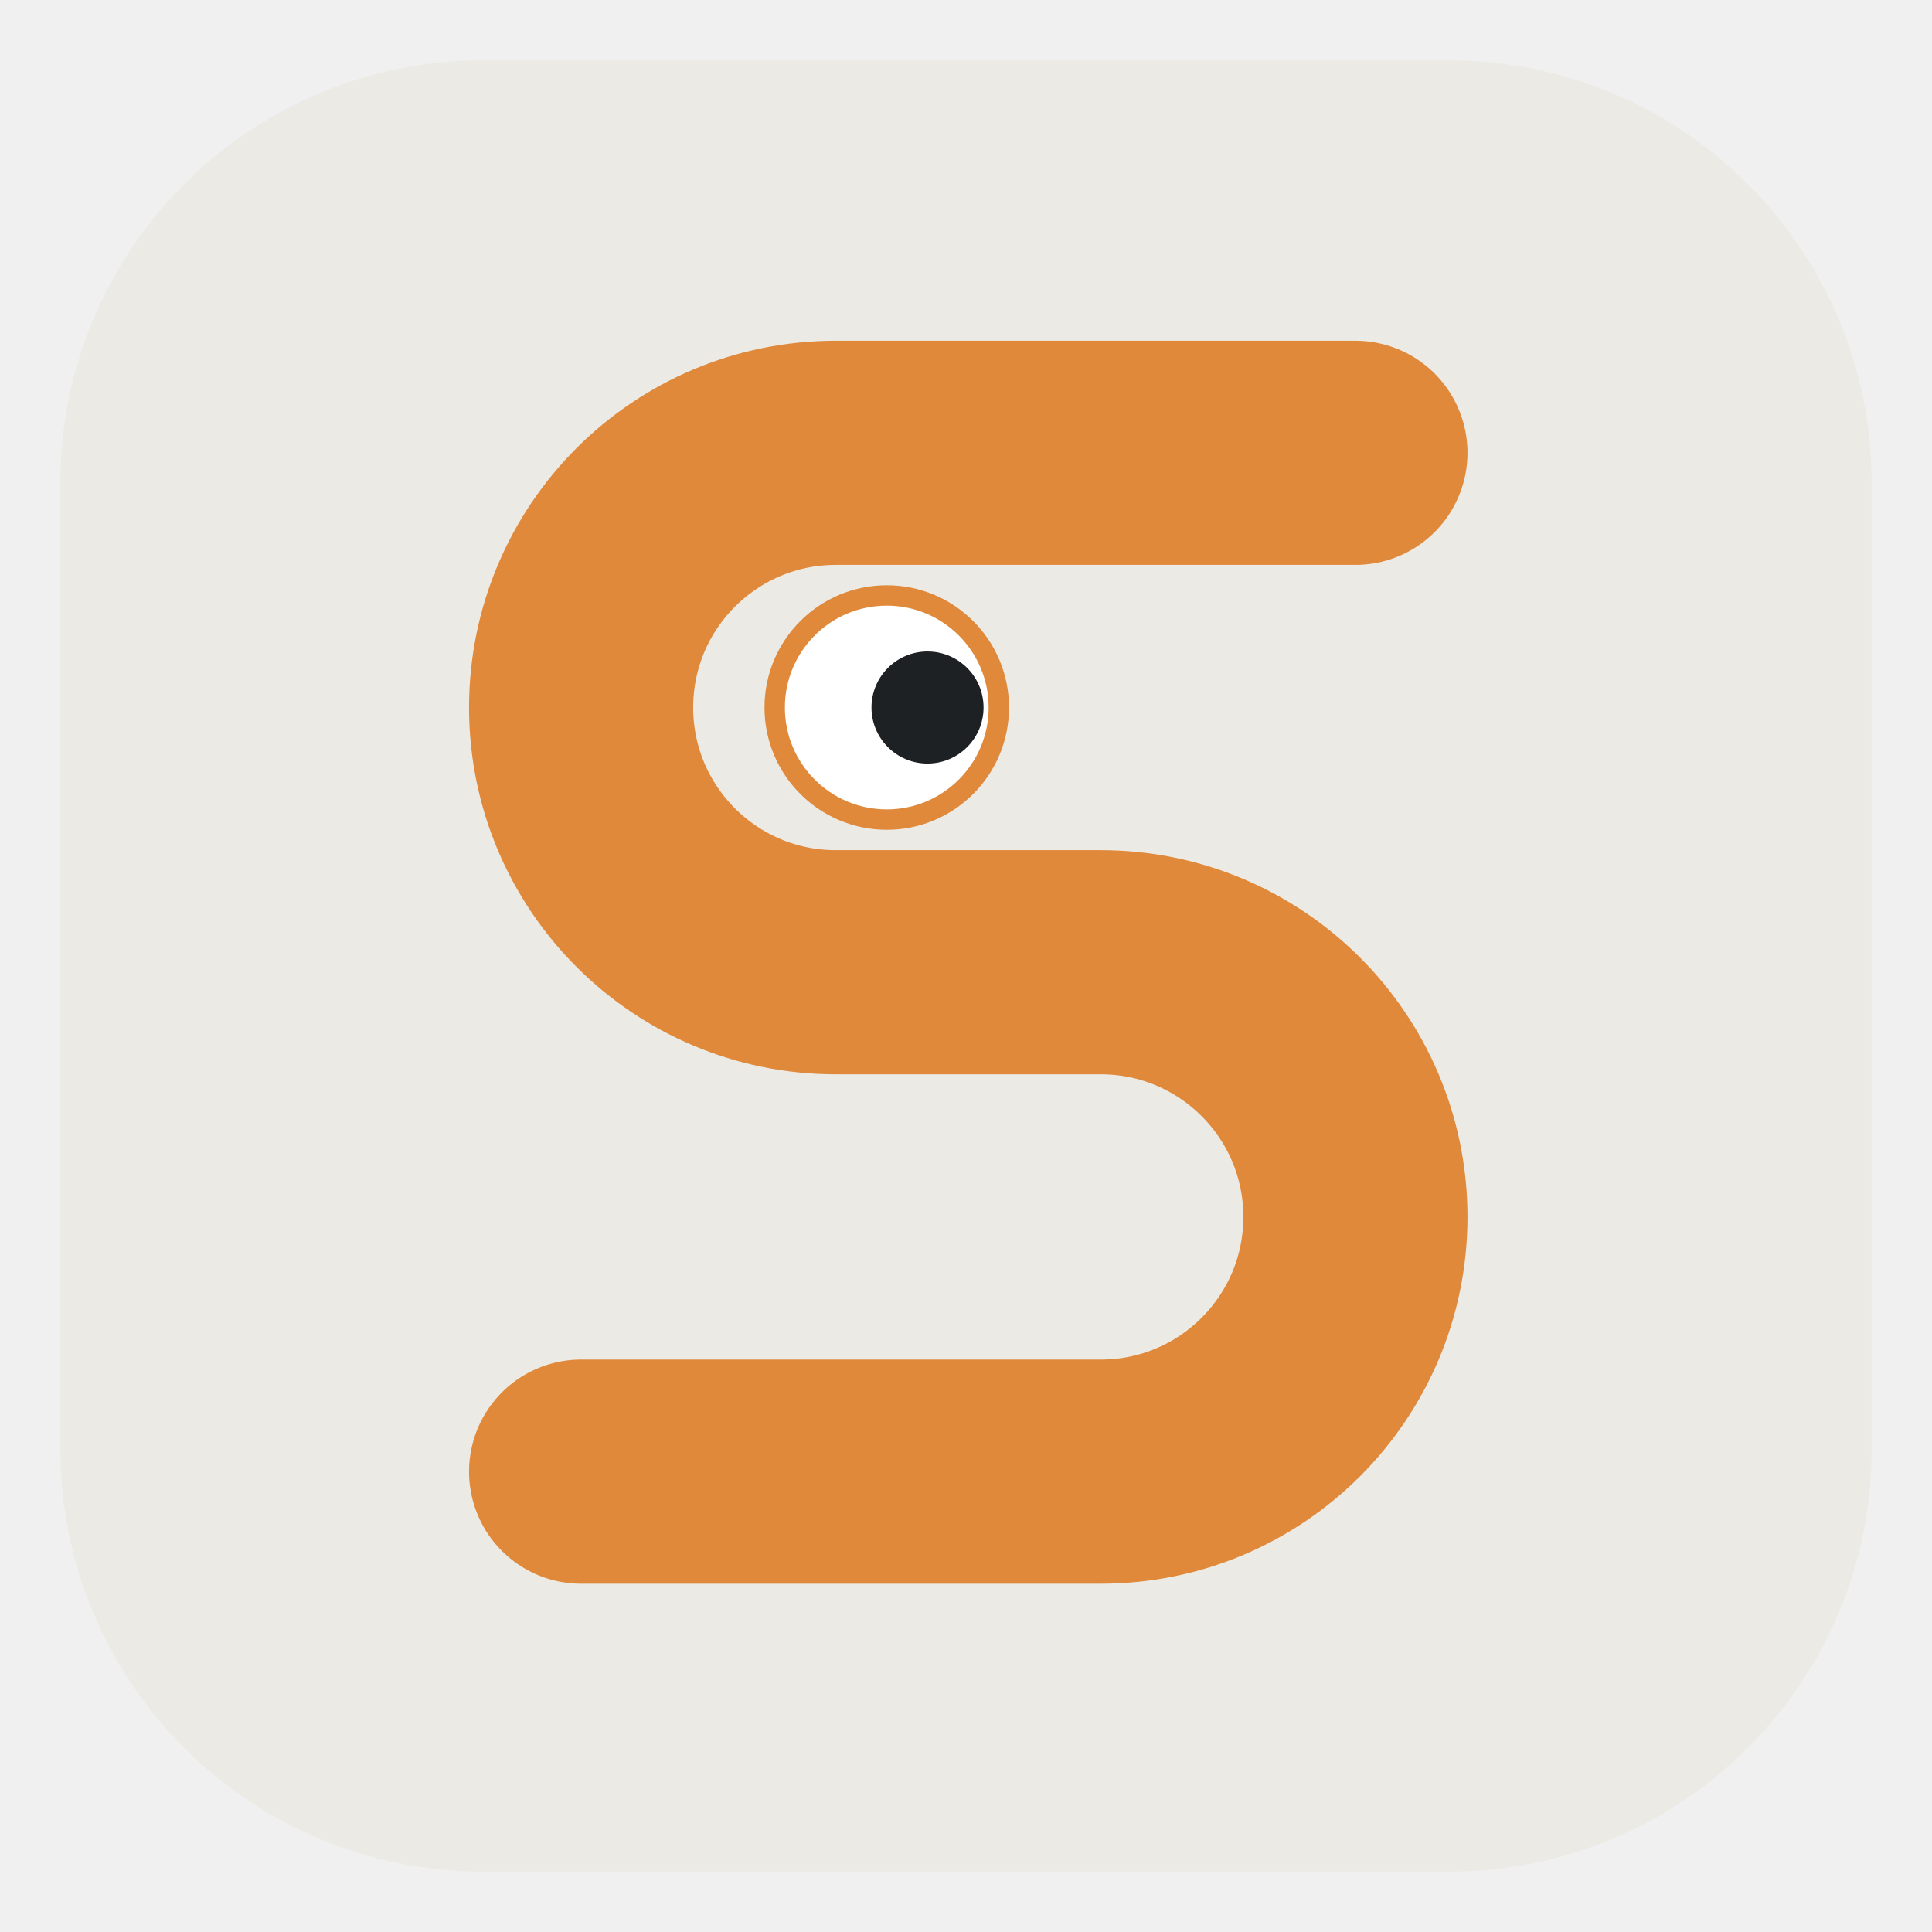
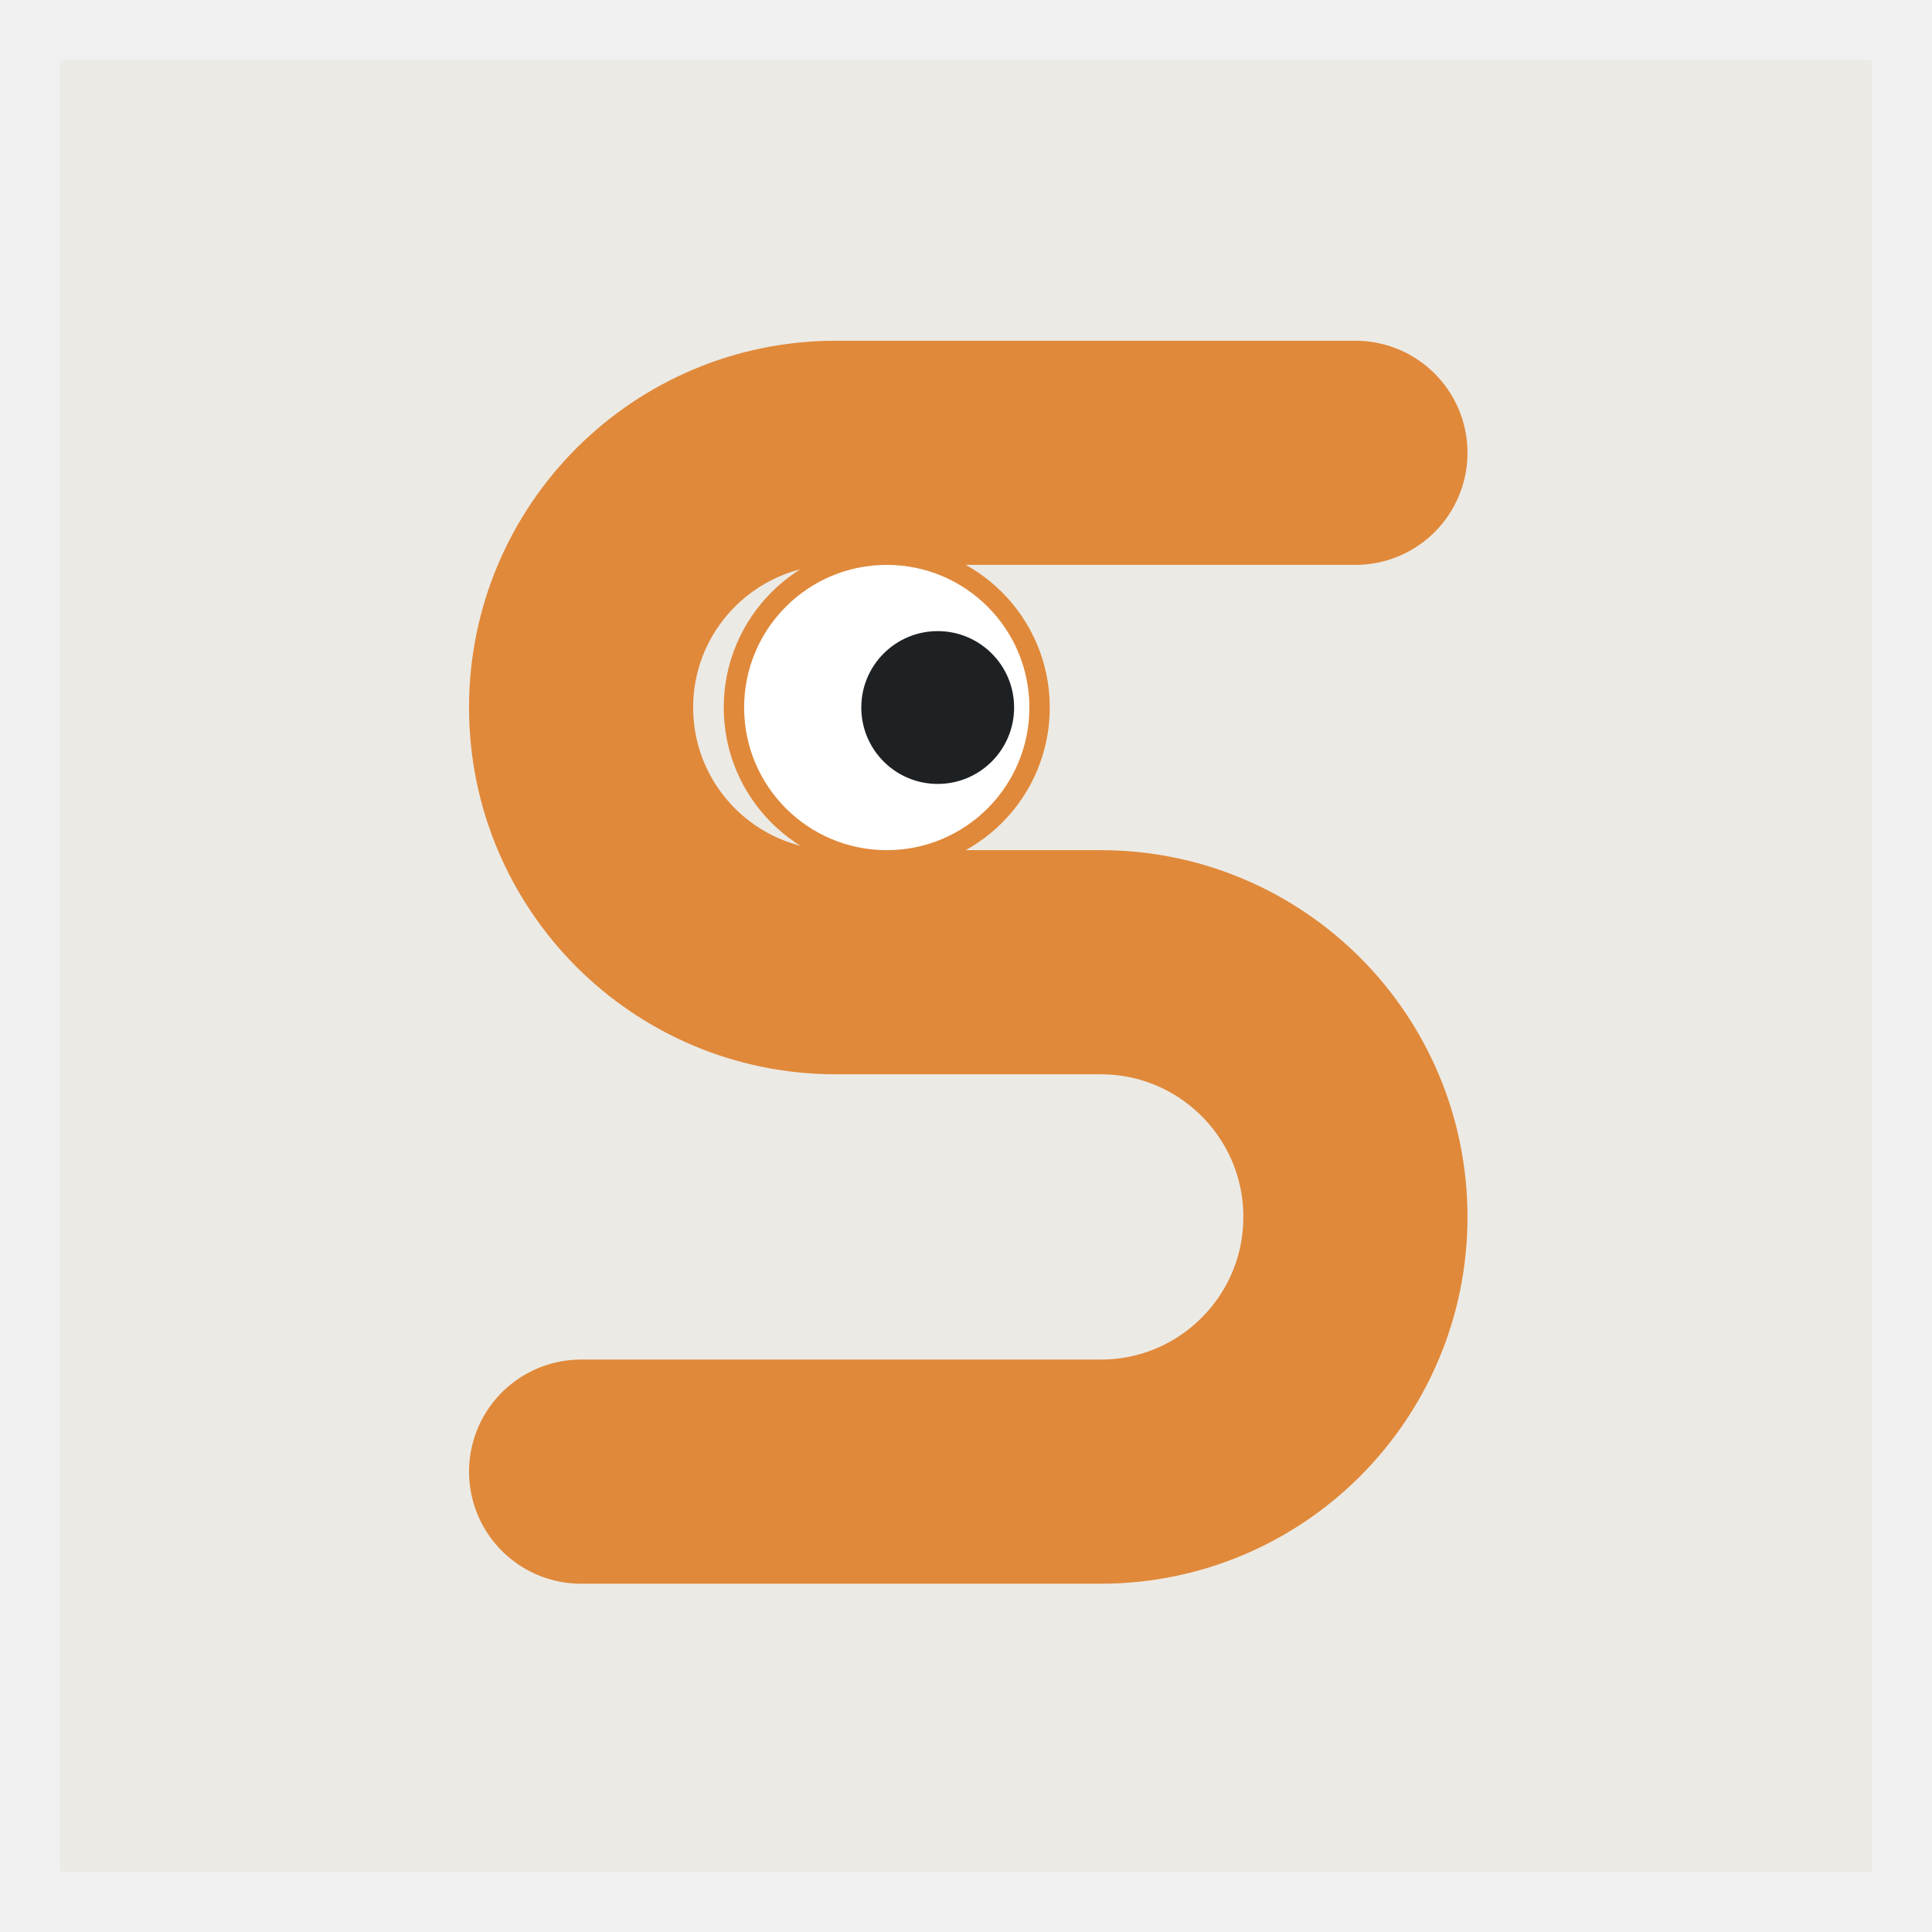
<svg xmlns="http://www.w3.org/2000/svg" viewBox="0 0 256 256">
-   <rect x="8" y="8" width="240" height="240" rx="56" fill="#ECEAE5" />
+   <rect x="8" y="8" width="240" height="240" fill="#ECEAE5" />
  <g transform="translate(77,-75) scale(1.35)">
    <path d="M76,100 H25 A25,25 0 0 0 25,150 H51 A25,25 0 0 1 51,200 H0" fill="none" stroke="#E0893A" stroke-width="22" stroke-linecap="round" stroke-linejoin="round" />
-     <circle cx="30" cy="125" r="11" fill="#FFFFFF" stroke="#E0893A" stroke-width="2" />
-     <circle cx="34.0" cy="125" r="5.5" fill="#1E2124" />
+     <circle cx="30" cy="125" r="15" fill="#FFFFFF" stroke="#E0893A" stroke-width="2" />
+     <circle cx="35.0" cy="125" r="7.5" fill="#1E2124" />
  </g>
</svg>
